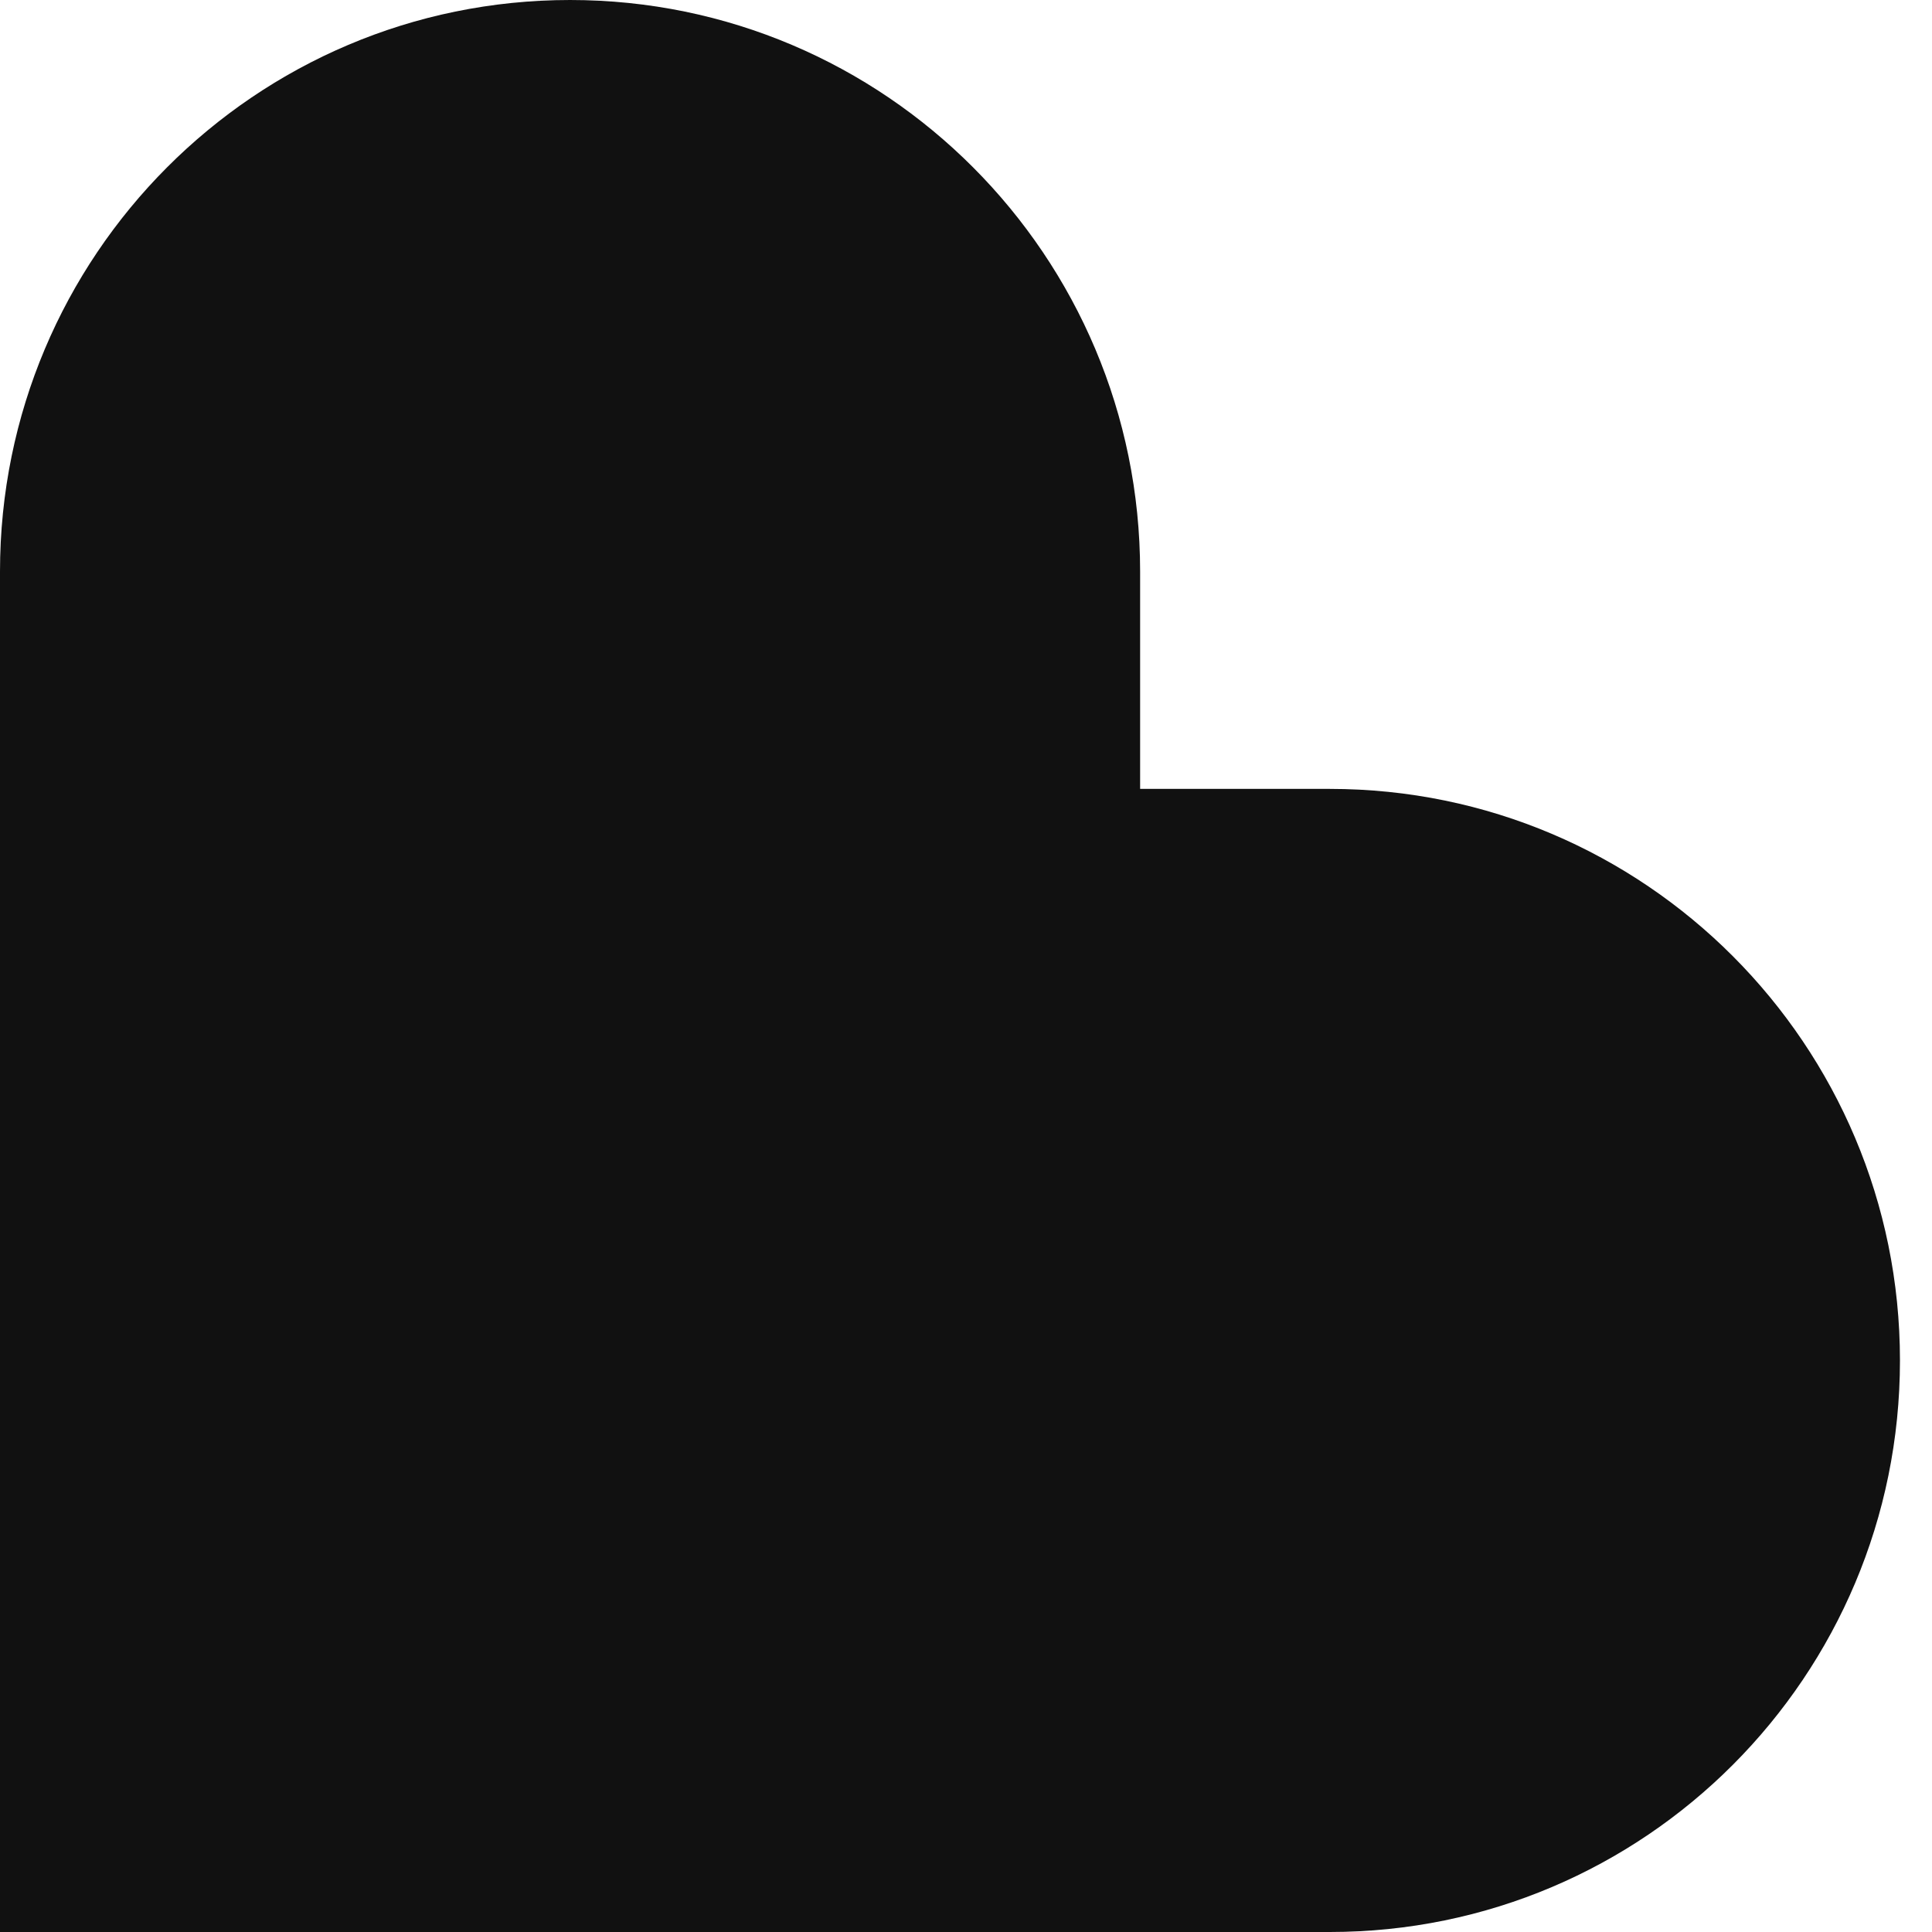
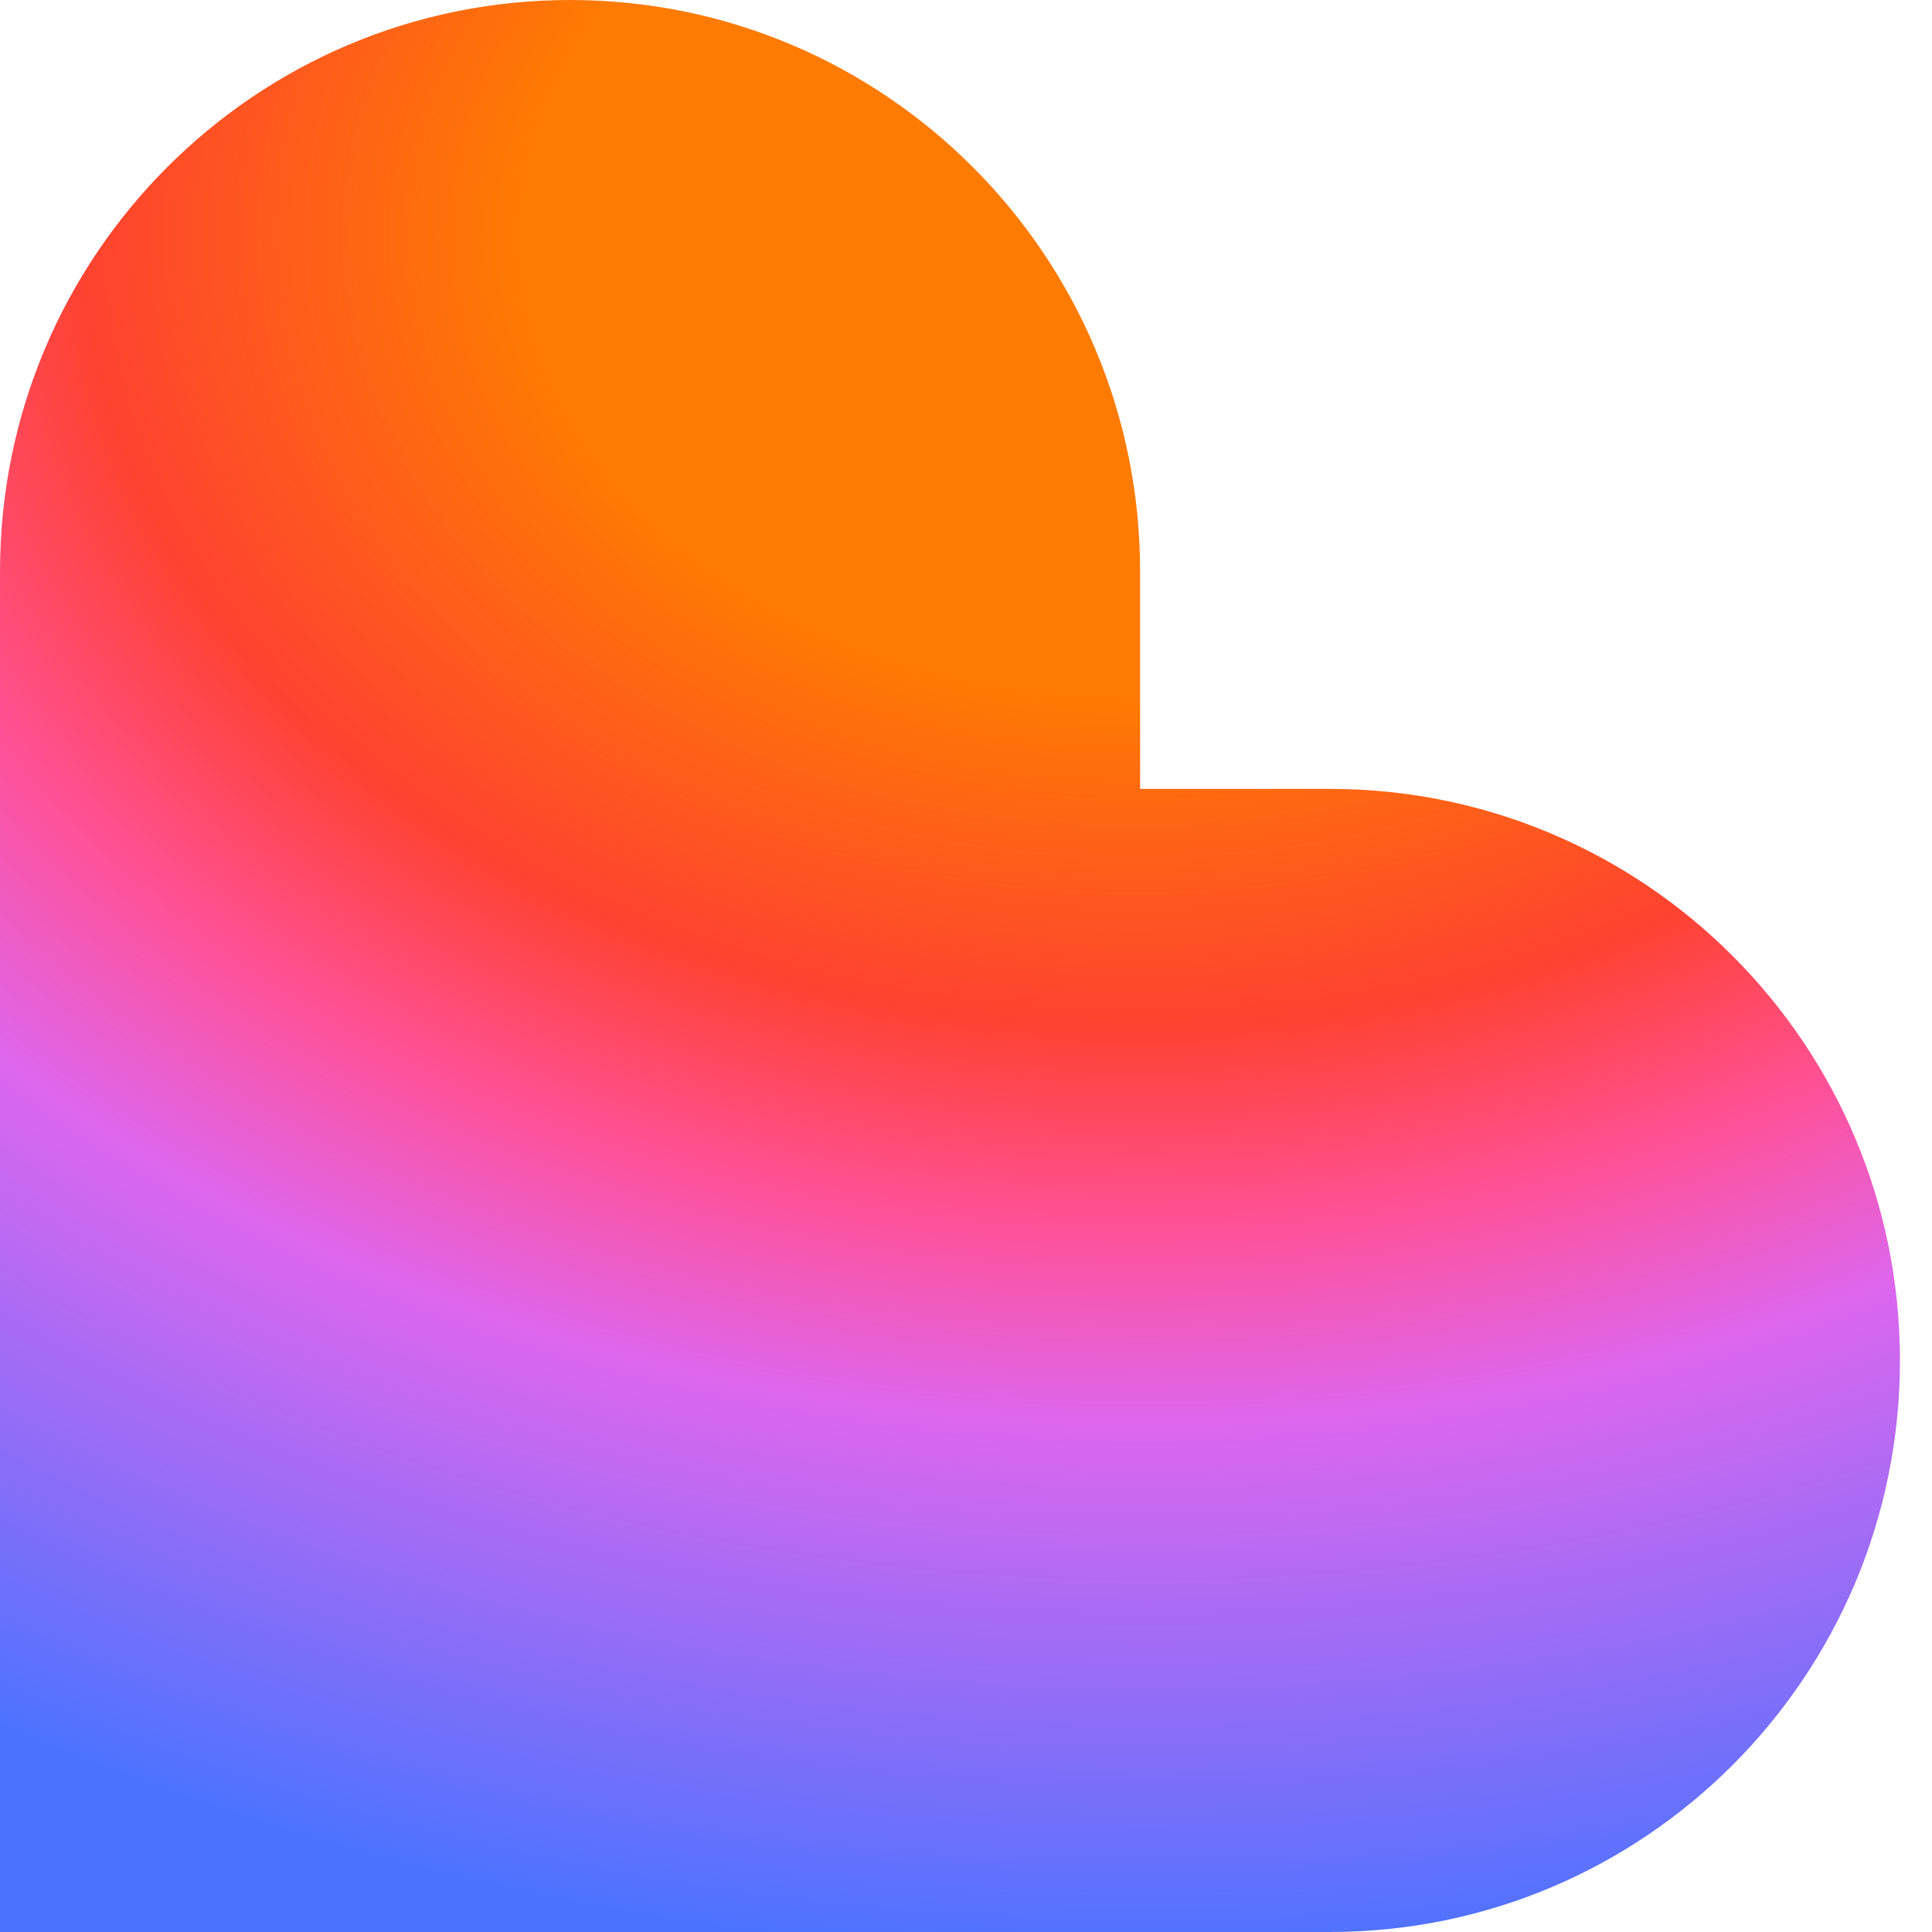
- <svg xmlns="http://www.w3.org/2000/svg" fill="currentColor" fill-rule="evenodd" height="96" style="color:#111111;display:block" viewBox="0 0 24 24" width="96" aria-label="Lovable">
-   <path clip-rule="evenodd" d="M7.082 0c3.91 0 7.081 3.179 7.081 7.1v2.7h2.357c3.91 0 7.082 3.178 7.082 7.1 0 3.923-3.17 7.1-7.082 7.1H0V7.1C0 3.18 3.17 0 7.082 0z" />
+ <svg xmlns="http://www.w3.org/2000/svg" height="1em" style="flex:none;line-height:1" viewBox="0 0 24 24" width="1em">
+   <path clip-rule="evenodd" d="M7.082 0c3.91 0 7.081 3.179 7.081 7.1v2.7h2.357c3.91 0 7.082 3.178 7.082 7.1 0 3.923-3.17 7.1-7.082 7.1H0V7.1C0 3.18 3.17 0 7.082 0z" fill="url(#lobe-icons-lovable-_R_0_)" fill-rule="evenodd" />
+   <defs>
+     <radialGradient cx="0" cy="0" gradientTransform="matrix(-1 22.49999 -30.45394 -1.3535 14 3)" gradientUnits="userSpaceOnUse" id="lobe-icons-lovable-_R_0_" r="1">
+       <stop offset=".25" stop-color="#FE7B02" />
+       <stop offset=".433" stop-color="#FE4230" />
+       <stop offset=".548" stop-color="#FE529A" />
+       <stop offset=".654" stop-color="#DD67EE" />
+       <stop offset=".95" stop-color="#4B73FF" />
+     </radialGradient>
+   </defs>
</svg>
